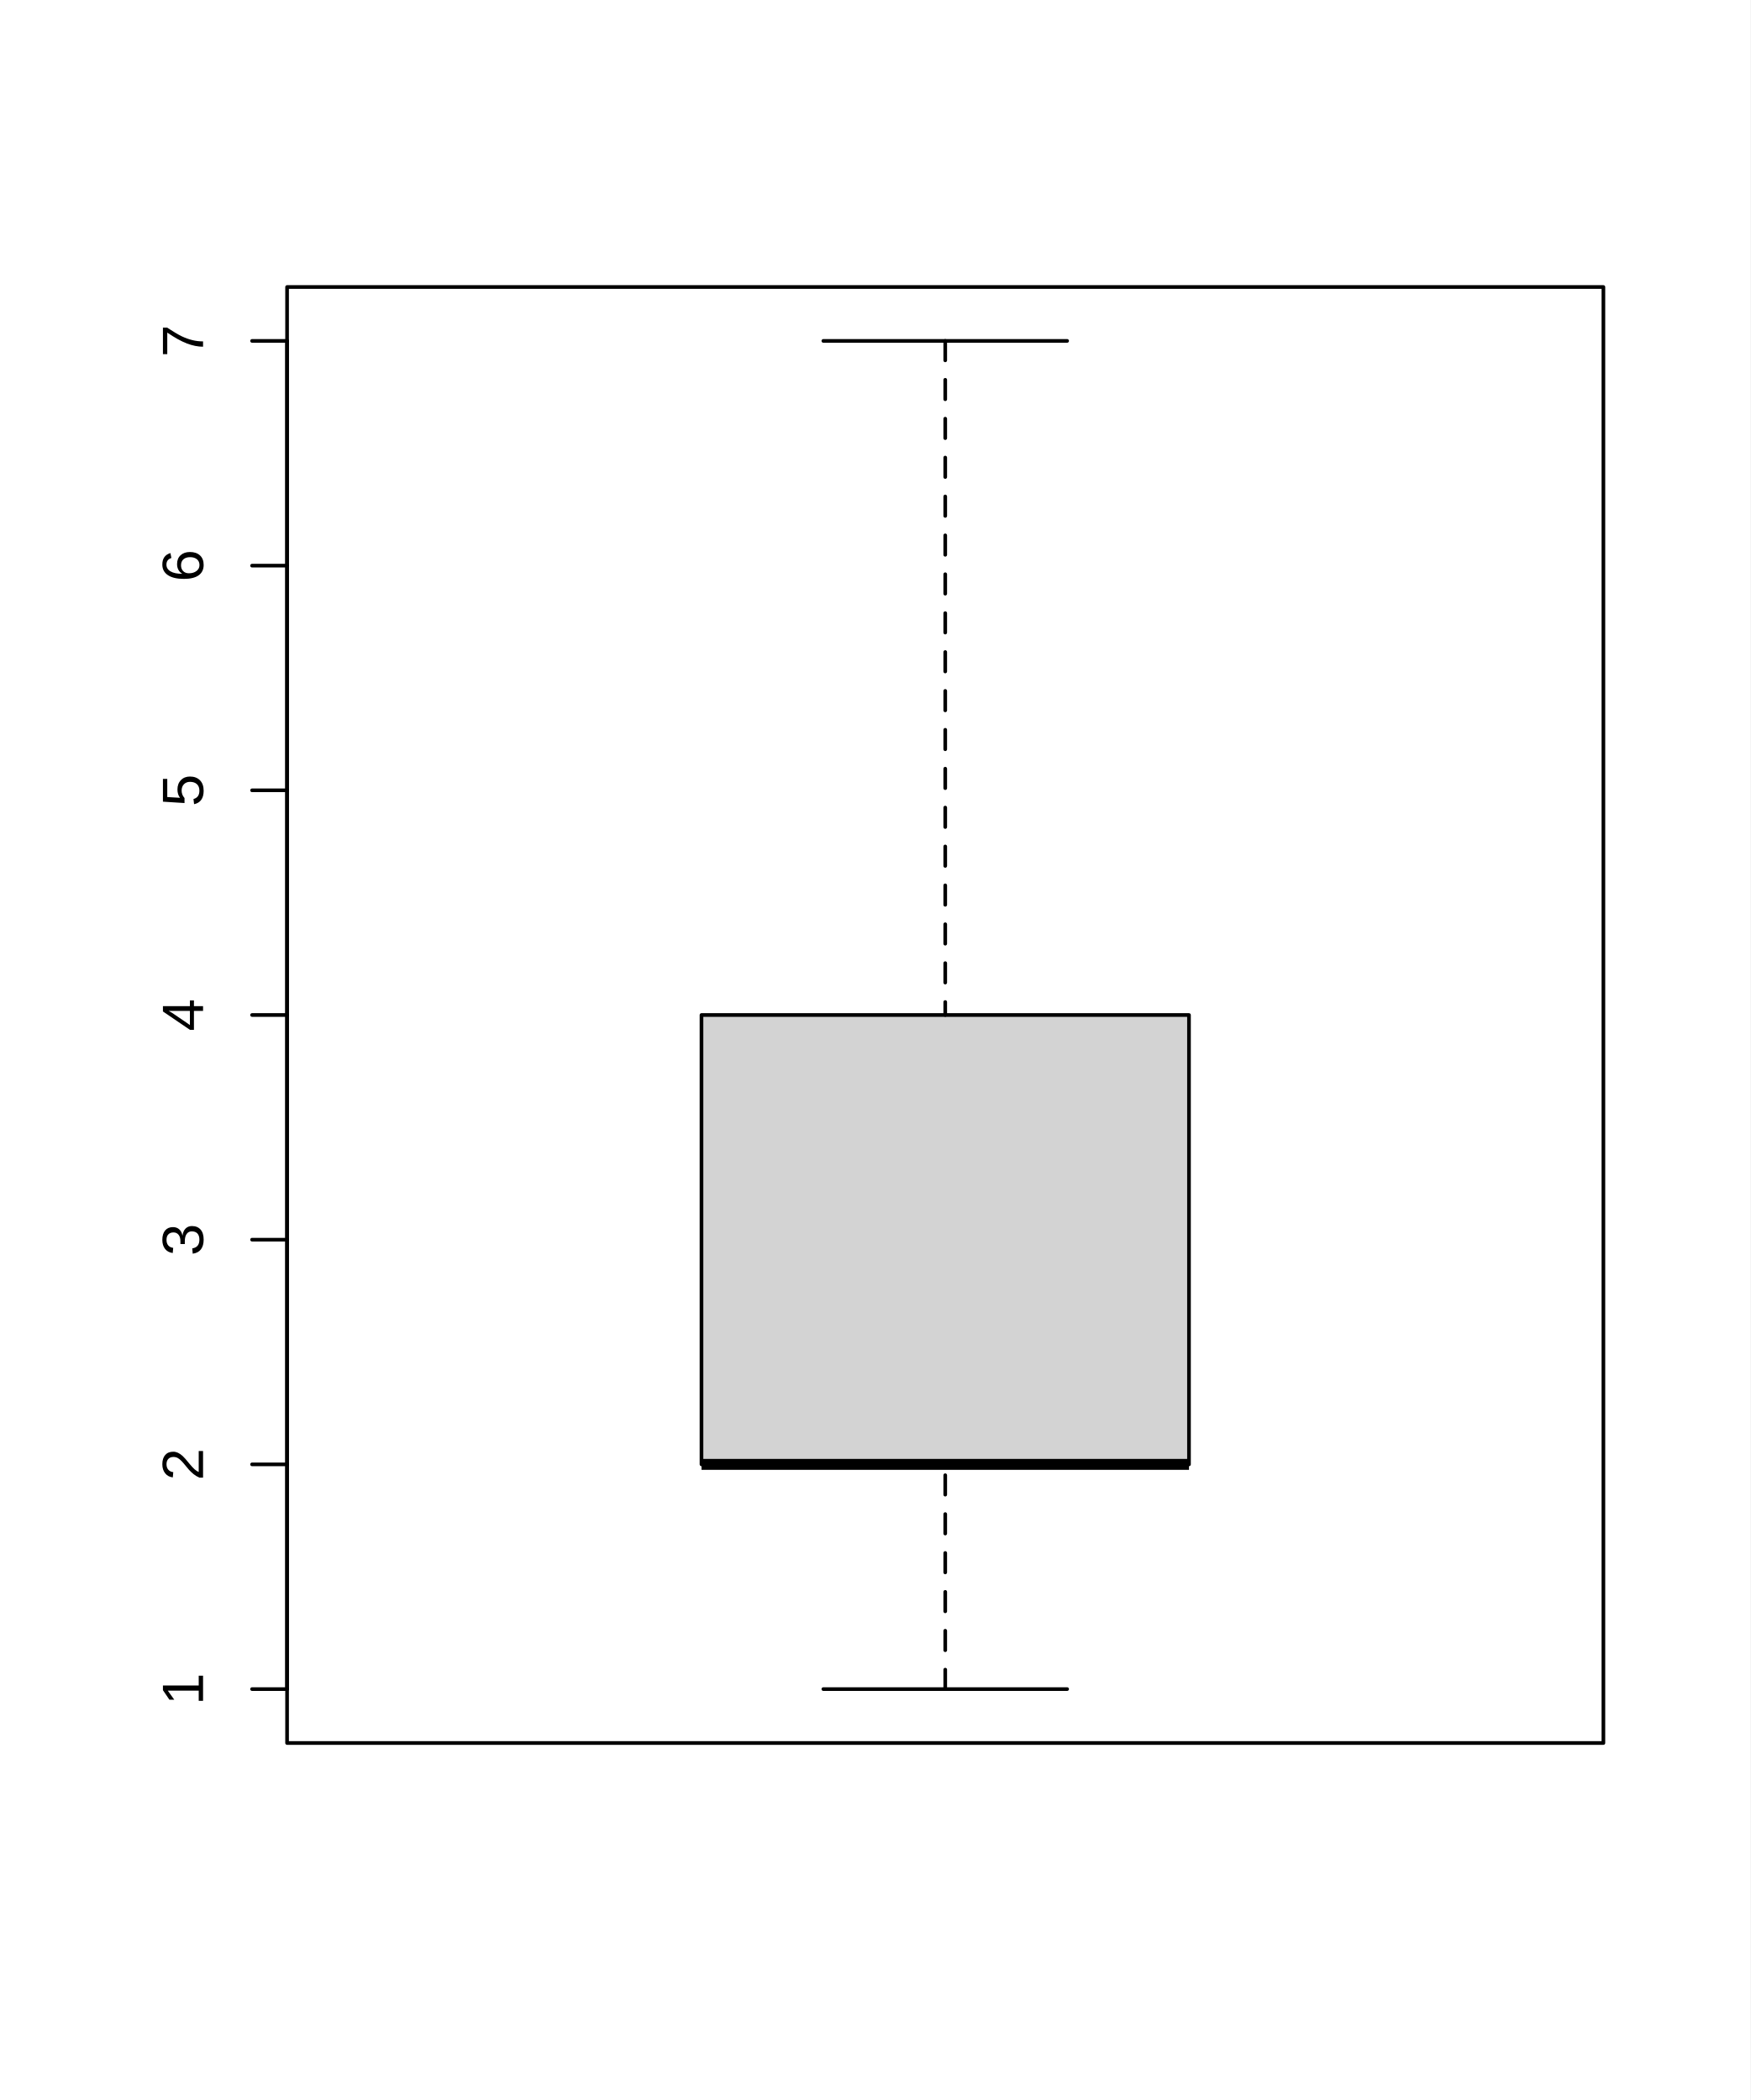
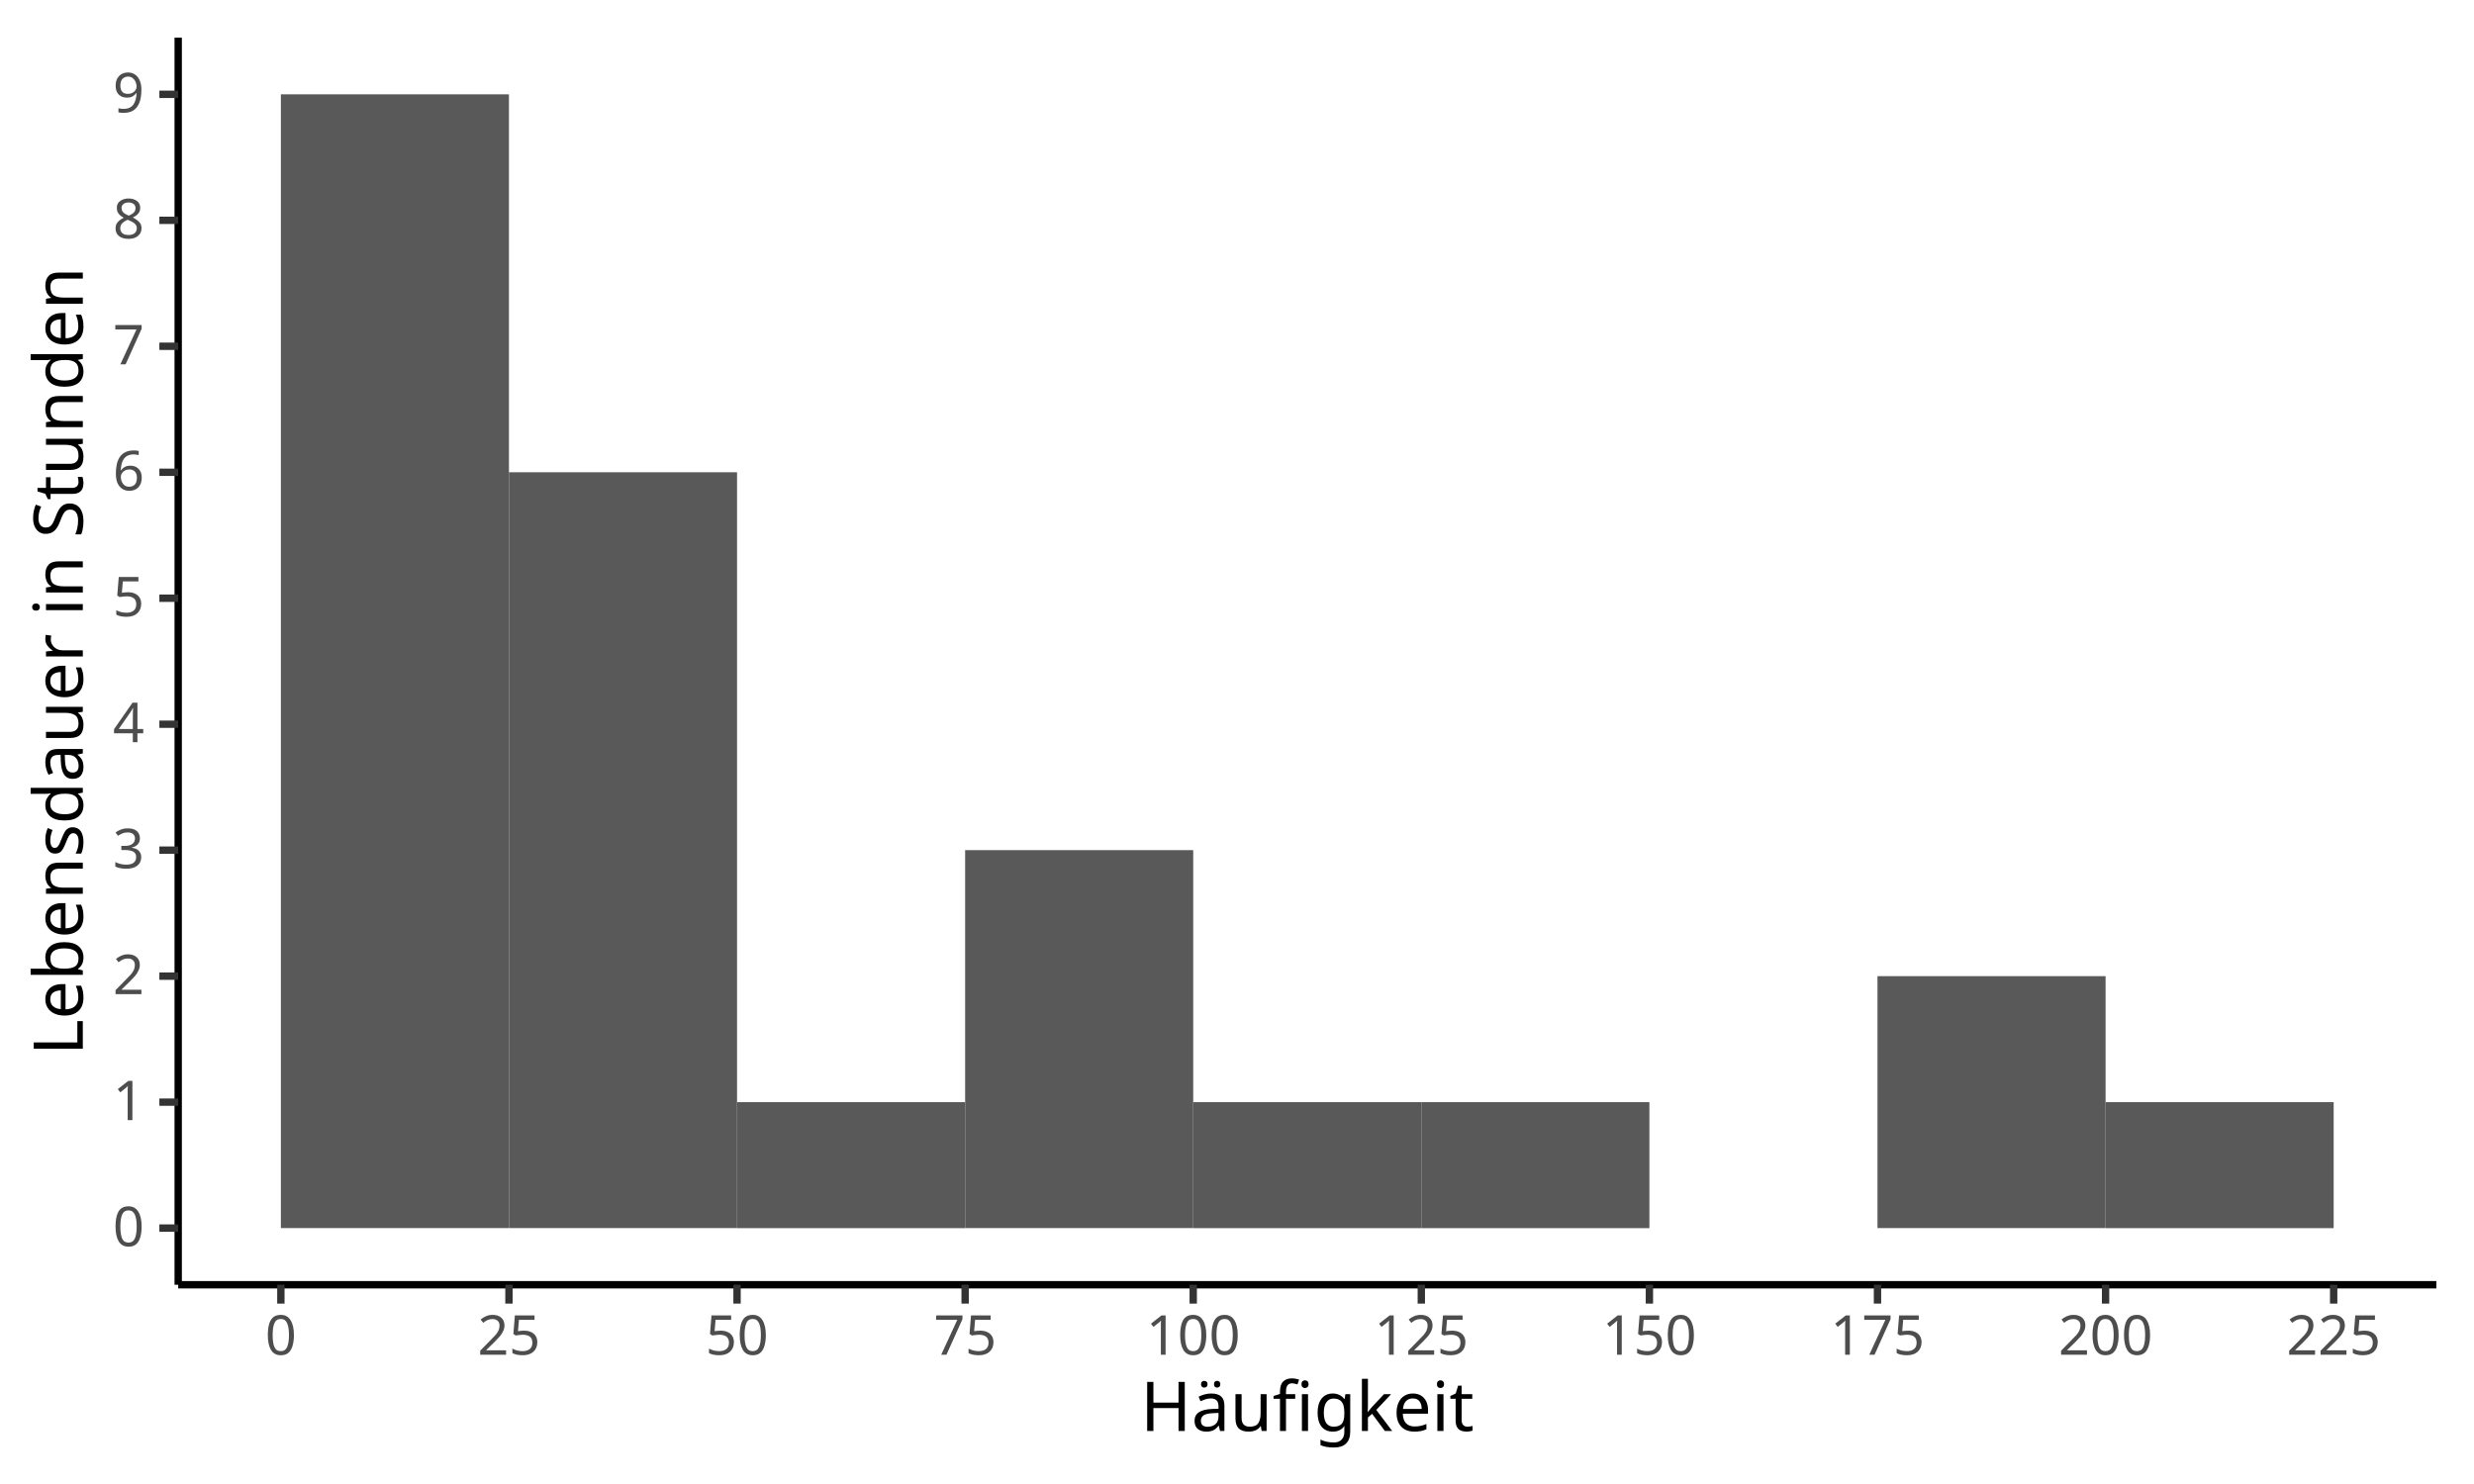
- <svg xmlns="http://www.w3.org/2000/svg" class="svglite" width="360.00pt" height="432.00pt" viewBox="0 0 360.00 432.00">
+ <svg xmlns="http://www.w3.org/2000/svg" class="svglite" width="360.00pt" height="216.00pt" viewBox="0 0 360.00 216.00">
  <defs>
    <style type="text/css">
    .svglite line, .svglite polyline, .svglite polygon, .svglite path, .svglite rect, .svglite circle {
      fill: none;
      stroke: #000000;
      stroke-linecap: round;
      stroke-linejoin: round;
      stroke-miterlimit: 10.00;
    }
  </style>
  </defs>
  <rect width="100%" height="100%" style="stroke: none; fill: #FFFFFF;" />
  <defs>
-     <clipPath id="cpMC4wMHwzNjAuMDB8MC4wMHw0MzIuMDA=">
-       <rect x="0.00" y="0.00" width="360.00" height="432.00" />
+     <clipPath id="cpMC4wMHwzNjAuMDB8MC4wMHwyMTYuMDA=">
+       <rect x="0.00" y="0.00" width="360.00" height="216.00" />
    </clipPath>
  </defs>
-   <g clip-path="url(#cpMC4wMHwzNjAuMDB8MC4wMHw0MzIuMDA=)">
- </g>
+   <g clip-path="url(#cpMC4wMHwzNjAuMDB8MC4wMHwyMTYuMDA=)">
+     <rect x="0" y="0.00" width="360.00" height="216.00" style="stroke-width: 1.07; stroke: #FFFFFF; fill: #FFFFFF;" />
+   </g>
  <defs>
-     <clipPath id="cpNTkuMDR8MzI5Ljc2fDU5LjA0fDM1OC41Ng==">
-       <rect x="59.04" y="59.04" width="270.72" height="299.52" />
+     <clipPath id="cpMjUuOTN8MzU0LjUyfDUuNDh8MTg3LjAw">
+       <rect x="25.93" y="5.48" width="328.59" height="181.52" />
    </clipPath>
  </defs>
-   <g clip-path="url(#cpNTkuMDR8MzI5Ljc2fDU5LjA0fDM1OC41Ng==)">
-     <polygon points="144.27,301.24 244.53,301.24 244.53,208.80 144.27,208.80 " style="stroke-width: 0.75; stroke: none; fill: #D3D3D3;" />
-     <line x1="144.27" y1="301.24" x2="244.53" y2="301.24" style="stroke-width: 2.25; stroke-linecap: butt;" />
-     <line x1="194.40" y1="347.47" x2="194.40" y2="301.24" style="stroke-width: 0.75; stroke-dasharray: 4.00,4.00;" />
-     <line x1="194.40" y1="70.13" x2="194.40" y2="208.80" style="stroke-width: 0.75; stroke-dasharray: 4.00,4.00;" />
-     <line x1="169.33" y1="347.47" x2="219.47" y2="347.47" style="stroke-width: 0.75;" />
-     <line x1="169.33" y1="70.13" x2="219.47" y2="70.13" style="stroke-width: 0.75;" />
-     <polygon points="144.27,301.24 244.53,301.24 244.53,208.80 144.27,208.80 " style="stroke-width: 0.75; fill: none;" />
+   <g clip-path="url(#cpMjUuOTN8MzU0LjUyfDUuNDh8MTg3LjAw)">
+     <rect x="25.93" y="5.48" width="328.59" height="181.52" style="stroke-width: 1.07; stroke: none; fill: #FFFFFF;" />
+     <rect x="40.87" y="13.73" width="33.19" height="165.02" style="stroke-width: 1.07; stroke: none; stroke-linecap: square; stroke-linejoin: miter; fill: #595959;" />
+     <rect x="74.06" y="68.74" width="33.19" height="110.01" style="stroke-width: 1.07; stroke: none; stroke-linecap: square; stroke-linejoin: miter; fill: #595959;" />
+     <rect x="107.25" y="160.42" width="33.19" height="18.34" style="stroke-width: 1.07; stroke: none; stroke-linecap: square; stroke-linejoin: miter; fill: #595959;" />
+     <rect x="140.44" y="123.74" width="33.19" height="55.01" style="stroke-width: 1.07; stroke: none; stroke-linecap: square; stroke-linejoin: miter; fill: #595959;" />
+     <rect x="173.63" y="160.42" width="33.19" height="18.34" style="stroke-width: 1.07; stroke: none; stroke-linecap: square; stroke-linejoin: miter; fill: #595959;" />
+     <rect x="206.82" y="160.42" width="33.19" height="18.34" style="stroke-width: 1.07; stroke: none; stroke-linecap: square; stroke-linejoin: miter; fill: #595959;" />
+     <rect x="240.01" y="178.75" width="33.19" height="0.00" style="stroke-width: 1.07; stroke: none; stroke-linecap: square; stroke-linejoin: miter; fill: #595959;" />
+     <rect x="273.20" y="142.08" width="33.19" height="36.67" style="stroke-width: 1.07; stroke: none; stroke-linecap: square; stroke-linejoin: miter; fill: #595959;" />
+     <rect x="306.39" y="160.42" width="33.19" height="18.34" style="stroke-width: 1.07; stroke: none; stroke-linecap: square; stroke-linejoin: miter; fill: #595959;" />
  </g>
-   <g clip-path="url(#cpMC4wMHwzNjAuMDB8MC4wMHw0MzIuMDA=)">
-     <line x1="59.04" y1="347.47" x2="59.04" y2="70.13" style="stroke-width: 0.75;" />
-     <line x1="59.04" y1="347.47" x2="51.84" y2="347.47" style="stroke-width: 0.75;" />
-     <line x1="59.04" y1="301.24" x2="51.84" y2="301.24" style="stroke-width: 0.75;" />
-     <line x1="59.04" y1="255.02" x2="51.84" y2="255.02" style="stroke-width: 0.75;" />
-     <line x1="59.04" y1="208.80" x2="51.84" y2="208.80" style="stroke-width: 0.75;" />
-     <line x1="59.04" y1="162.58" x2="51.84" y2="162.58" style="stroke-width: 0.75;" />
-     <line x1="59.04" y1="116.36" x2="51.84" y2="116.36" style="stroke-width: 0.75;" />
-     <line x1="59.04" y1="70.13" x2="51.84" y2="70.13" style="stroke-width: 0.75;" />
-     <text transform="translate(41.76,347.47) rotate(-90)" text-anchor="middle" style="font-size: 12.00px; font-family: Arial;" textLength="6.67px" lengthAdjust="spacingAndGlyphs">1</text>
-     <text transform="translate(41.76,301.24) rotate(-90)" text-anchor="middle" style="font-size: 12.00px; font-family: Arial;" textLength="6.67px" lengthAdjust="spacingAndGlyphs">2</text>
-     <text transform="translate(41.76,255.02) rotate(-90)" text-anchor="middle" style="font-size: 12.00px; font-family: Arial;" textLength="6.67px" lengthAdjust="spacingAndGlyphs">3</text>
-     <text transform="translate(41.76,208.80) rotate(-90)" text-anchor="middle" style="font-size: 12.00px; font-family: Arial;" textLength="6.67px" lengthAdjust="spacingAndGlyphs">4</text>
-     <text transform="translate(41.76,162.58) rotate(-90)" text-anchor="middle" style="font-size: 12.00px; font-family: Arial;" textLength="6.67px" lengthAdjust="spacingAndGlyphs">5</text>
-     <text transform="translate(41.76,116.36) rotate(-90)" text-anchor="middle" style="font-size: 12.00px; font-family: Arial;" textLength="6.67px" lengthAdjust="spacingAndGlyphs">6</text>
-     <text transform="translate(41.76,70.13) rotate(-90)" text-anchor="middle" style="font-size: 12.00px; font-family: Arial;" textLength="6.67px" lengthAdjust="spacingAndGlyphs">7</text>
-     <polygon points="59.04,358.56 329.76,358.56 329.76,59.04 59.04,59.04 " style="stroke-width: 0.75; fill: none;" />
+   <g clip-path="url(#cpMC4wMHwzNjAuMDB8MC4wMHwyMTYuMDA=)">
+     <polyline points="25.93,187.00 25.93,5.48 " style="stroke-width: 1.07; stroke-linecap: butt;" />
+     <text x="21.00" y="181.38" text-anchor="end" style="font-size: 8.00px; fill: #4D4D4D; font-family: Source Sans Pro;" textLength="3.97px" lengthAdjust="spacingAndGlyphs">0</text>
+     <text x="21.00" y="163.04" text-anchor="end" style="font-size: 8.00px; fill: #4D4D4D; font-family: Source Sans Pro;" textLength="3.97px" lengthAdjust="spacingAndGlyphs">1</text>
+     <text x="21.00" y="144.70" text-anchor="end" style="font-size: 8.00px; fill: #4D4D4D; font-family: Source Sans Pro;" textLength="3.97px" lengthAdjust="spacingAndGlyphs">2</text>
+     <text x="21.00" y="126.37" text-anchor="end" style="font-size: 8.00px; fill: #4D4D4D; font-family: Source Sans Pro;" textLength="3.97px" lengthAdjust="spacingAndGlyphs">3</text>
+     <text x="21.00" y="108.03" text-anchor="end" style="font-size: 8.00px; fill: #4D4D4D; font-family: Source Sans Pro;" textLength="3.97px" lengthAdjust="spacingAndGlyphs">4</text>
+     <text x="21.00" y="89.70" text-anchor="end" style="font-size: 8.00px; fill: #4D4D4D; font-family: Source Sans Pro;" textLength="3.97px" lengthAdjust="spacingAndGlyphs">5</text>
+     <text x="21.00" y="71.36" text-anchor="end" style="font-size: 8.00px; fill: #4D4D4D; font-family: Source Sans Pro;" textLength="3.97px" lengthAdjust="spacingAndGlyphs">6</text>
+     <text x="21.00" y="53.03" text-anchor="end" style="font-size: 8.00px; fill: #4D4D4D; font-family: Source Sans Pro;" textLength="3.97px" lengthAdjust="spacingAndGlyphs">7</text>
+     <text x="21.00" y="34.69" text-anchor="end" style="font-size: 8.00px; fill: #4D4D4D; font-family: Source Sans Pro;" textLength="3.97px" lengthAdjust="spacingAndGlyphs">8</text>
+     <text x="21.00" y="16.35" text-anchor="end" style="font-size: 8.00px; fill: #4D4D4D; font-family: Source Sans Pro;" textLength="3.97px" lengthAdjust="spacingAndGlyphs">9</text>
+     <polyline points="23.19,178.75 25.93,178.75 " style="stroke-width: 1.07; stroke: #333333; stroke-linecap: butt;" />
+     <polyline points="23.19,160.42 25.93,160.42 " style="stroke-width: 1.07; stroke: #333333; stroke-linecap: butt;" />
+     <polyline points="23.19,142.08 25.93,142.08 " style="stroke-width: 1.07; stroke: #333333; stroke-linecap: butt;" />
+     <polyline points="23.19,123.74 25.93,123.74 " style="stroke-width: 1.07; stroke: #333333; stroke-linecap: butt;" />
+     <polyline points="23.19,105.41 25.93,105.41 " style="stroke-width: 1.07; stroke: #333333; stroke-linecap: butt;" />
+     <polyline points="23.19,87.07 25.93,87.07 " style="stroke-width: 1.07; stroke: #333333; stroke-linecap: butt;" />
+     <polyline points="23.19,68.74 25.93,68.74 " style="stroke-width: 1.07; stroke: #333333; stroke-linecap: butt;" />
+     <polyline points="23.19,50.40 25.93,50.40 " style="stroke-width: 1.07; stroke: #333333; stroke-linecap: butt;" />
+     <polyline points="23.19,32.07 25.93,32.07 " style="stroke-width: 1.07; stroke: #333333; stroke-linecap: butt;" />
+     <polyline points="23.19,13.73 25.93,13.73 " style="stroke-width: 1.07; stroke: #333333; stroke-linecap: butt;" />
+     <polyline points="25.93,187.00 354.52,187.00 " style="stroke-width: 1.07; stroke-linecap: butt;" />
+     <polyline points="40.87,189.74 40.87,187.00 " style="stroke-width: 1.07; stroke: #333333; stroke-linecap: butt;" />
+     <polyline points="74.06,189.74 74.06,187.00 " style="stroke-width: 1.07; stroke: #333333; stroke-linecap: butt;" />
+     <polyline points="107.25,189.74 107.25,187.00 " style="stroke-width: 1.07; stroke: #333333; stroke-linecap: butt;" />
+     <polyline points="140.44,189.74 140.44,187.00 " style="stroke-width: 1.07; stroke: #333333; stroke-linecap: butt;" />
+     <polyline points="173.63,189.74 173.63,187.00 " style="stroke-width: 1.07; stroke: #333333; stroke-linecap: butt;" />
+     <polyline points="206.82,189.74 206.82,187.00 " style="stroke-width: 1.07; stroke: #333333; stroke-linecap: butt;" />
+     <polyline points="240.01,189.74 240.01,187.00 " style="stroke-width: 1.07; stroke: #333333; stroke-linecap: butt;" />
+     <polyline points="273.20,189.74 273.20,187.00 " style="stroke-width: 1.07; stroke: #333333; stroke-linecap: butt;" />
+     <polyline points="306.39,189.74 306.39,187.00 " style="stroke-width: 1.07; stroke: #333333; stroke-linecap: butt;" />
+     <polyline points="339.58,189.74 339.58,187.00 " style="stroke-width: 1.07; stroke: #333333; stroke-linecap: butt;" />
+     <text x="40.87" y="197.18" text-anchor="middle" style="font-size: 8.00px; fill: #4D4D4D; font-family: Source Sans Pro;" textLength="3.97px" lengthAdjust="spacingAndGlyphs">0</text>
+     <text x="74.06" y="197.18" text-anchor="middle" style="font-size: 8.00px; fill: #4D4D4D; font-family: Source Sans Pro;" textLength="7.95px" lengthAdjust="spacingAndGlyphs">25</text>
+     <text x="107.25" y="197.18" text-anchor="middle" style="font-size: 8.00px; fill: #4D4D4D; font-family: Source Sans Pro;" textLength="7.95px" lengthAdjust="spacingAndGlyphs">50</text>
+     <text x="140.44" y="197.18" text-anchor="middle" style="font-size: 8.00px; fill: #4D4D4D; font-family: Source Sans Pro;" textLength="7.95px" lengthAdjust="spacingAndGlyphs">75</text>
+     <text x="173.63" y="197.18" text-anchor="middle" style="font-size: 8.00px; fill: #4D4D4D; font-family: Source Sans Pro;" textLength="11.92px" lengthAdjust="spacingAndGlyphs">100</text>
+     <text x="206.82" y="197.18" text-anchor="middle" style="font-size: 8.00px; fill: #4D4D4D; font-family: Source Sans Pro;" textLength="11.92px" lengthAdjust="spacingAndGlyphs">125</text>
+     <text x="240.01" y="197.18" text-anchor="middle" style="font-size: 8.00px; fill: #4D4D4D; font-family: Source Sans Pro;" textLength="11.92px" lengthAdjust="spacingAndGlyphs">150</text>
+     <text x="273.20" y="197.18" text-anchor="middle" style="font-size: 8.00px; fill: #4D4D4D; font-family: Source Sans Pro;" textLength="11.92px" lengthAdjust="spacingAndGlyphs">175</text>
+     <text x="306.39" y="197.18" text-anchor="middle" style="font-size: 8.00px; fill: #4D4D4D; font-family: Source Sans Pro;" textLength="11.92px" lengthAdjust="spacingAndGlyphs">200</text>
+     <text x="339.58" y="197.18" text-anchor="middle" style="font-size: 8.00px; fill: #4D4D4D; font-family: Source Sans Pro;" textLength="11.92px" lengthAdjust="spacingAndGlyphs">225</text>
+     <text x="190.23" y="208.28" text-anchor="middle" style="font-size: 10.00px; font-family: Source Sans Pro;" textLength="43.19px" lengthAdjust="spacingAndGlyphs">Häufigkeit</text>
+     <text transform="translate(12.05,96.24) rotate(-90)" text-anchor="middle" style="font-size: 10.00px; font-family: Source Sans Pro;" textLength="102.00px" lengthAdjust="spacingAndGlyphs">Lebensdauer in Stunden</text>
  </g>
</svg>
